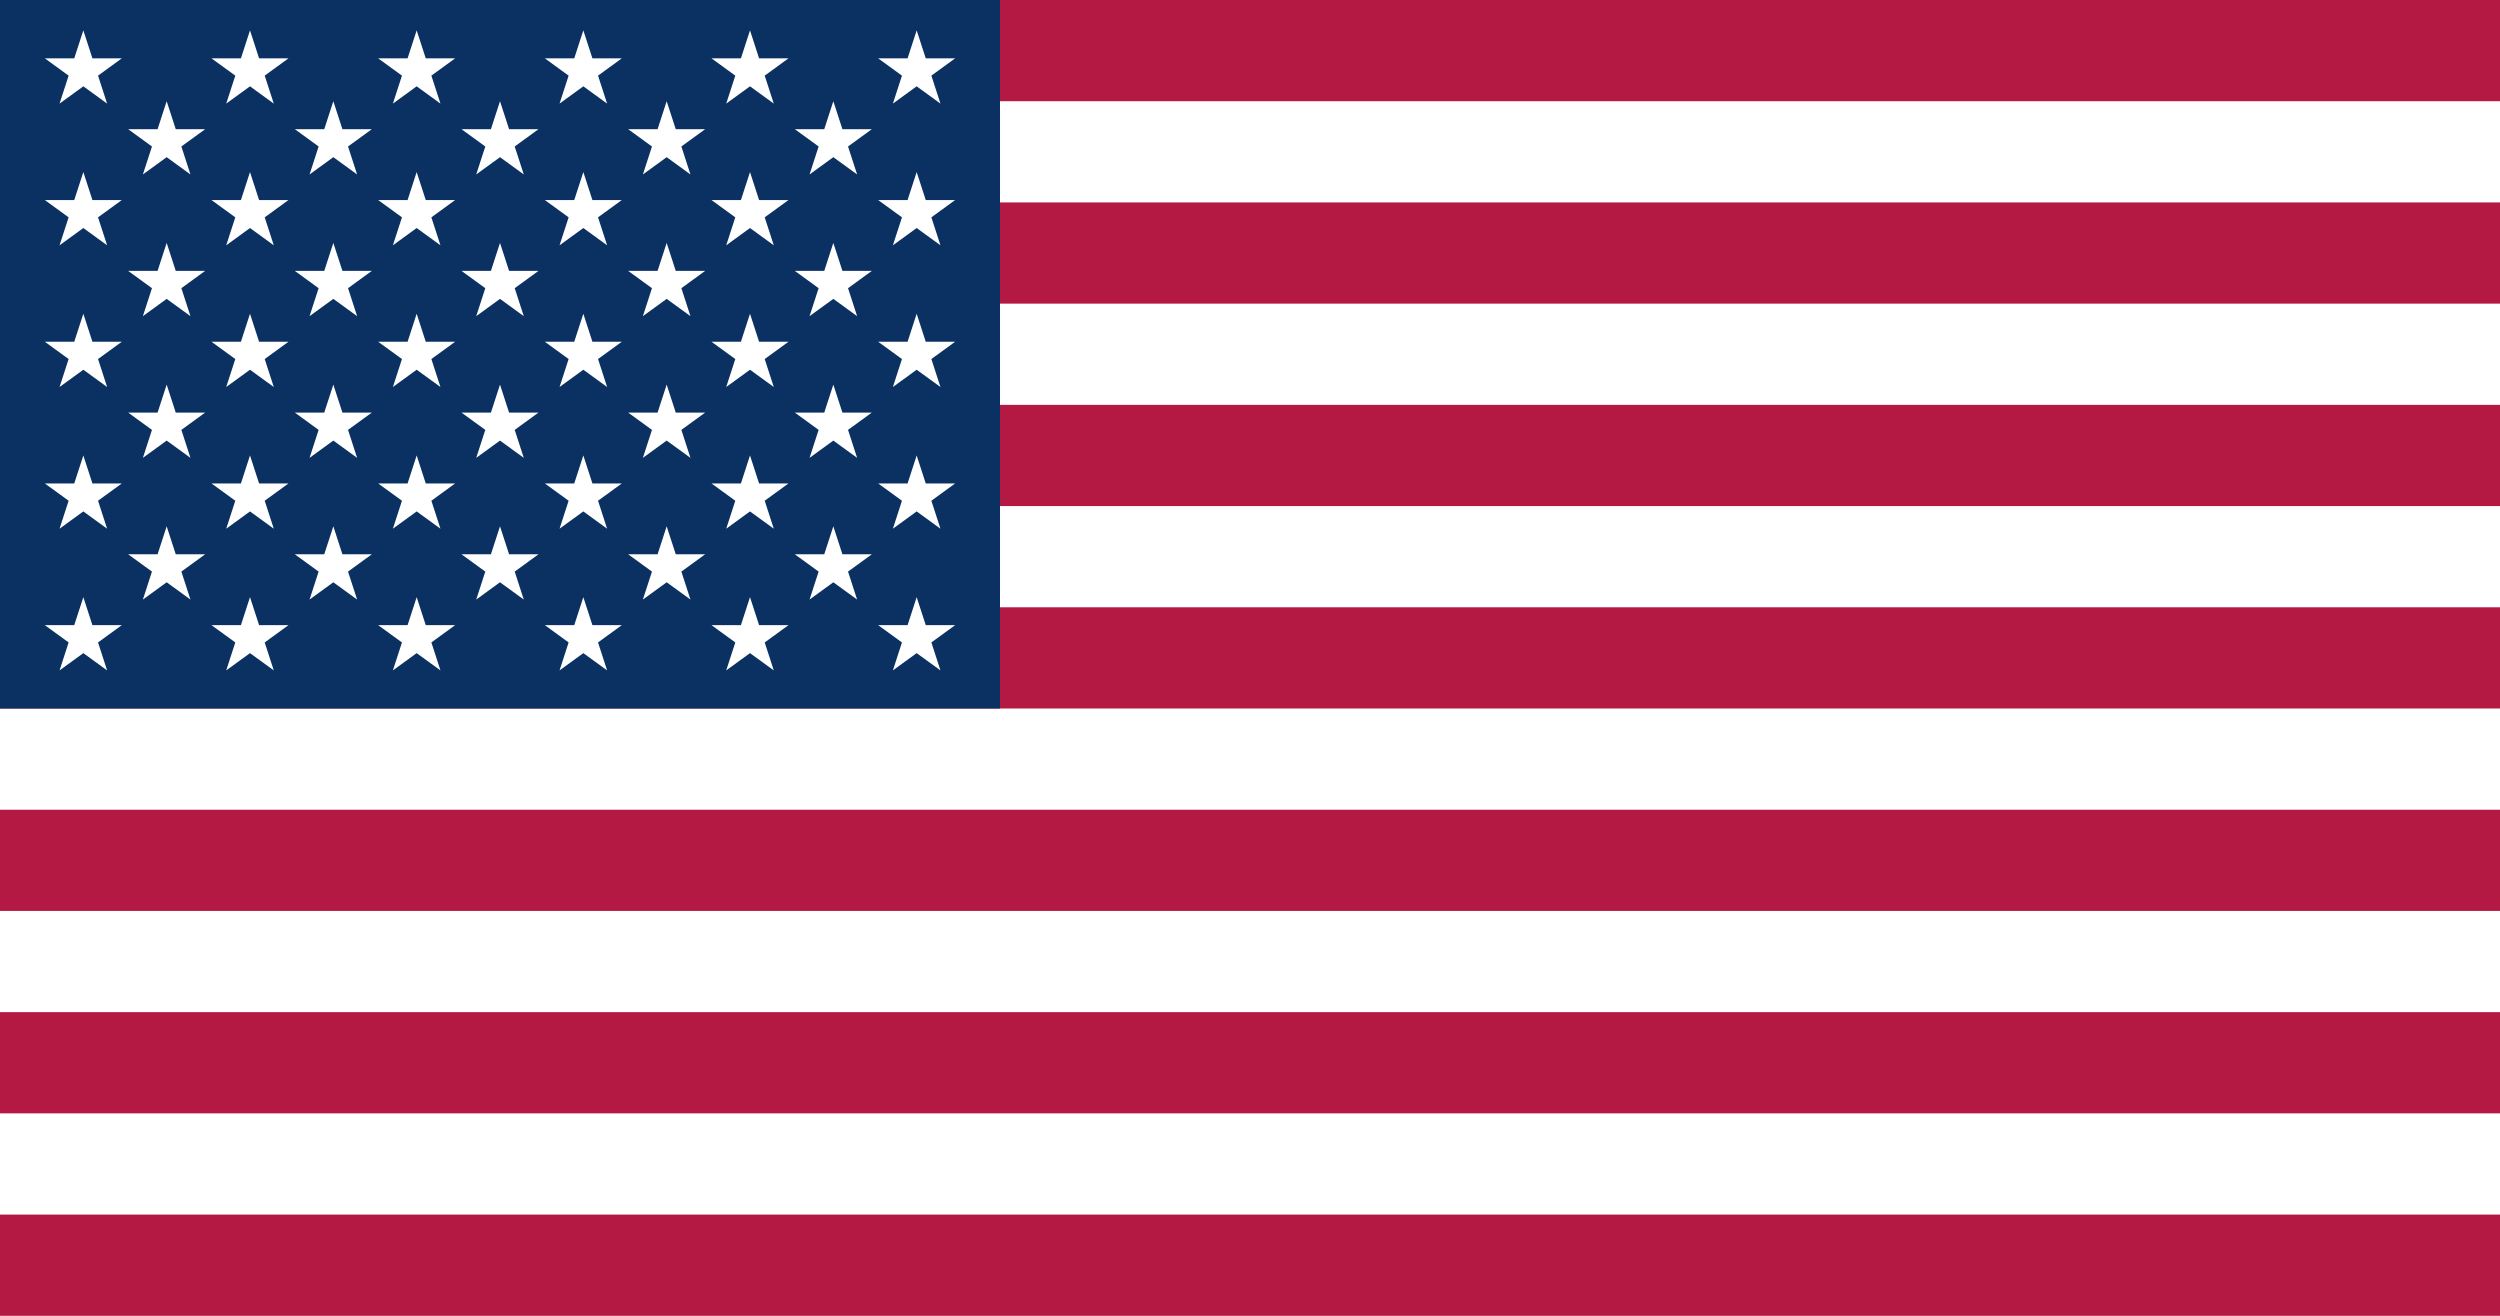
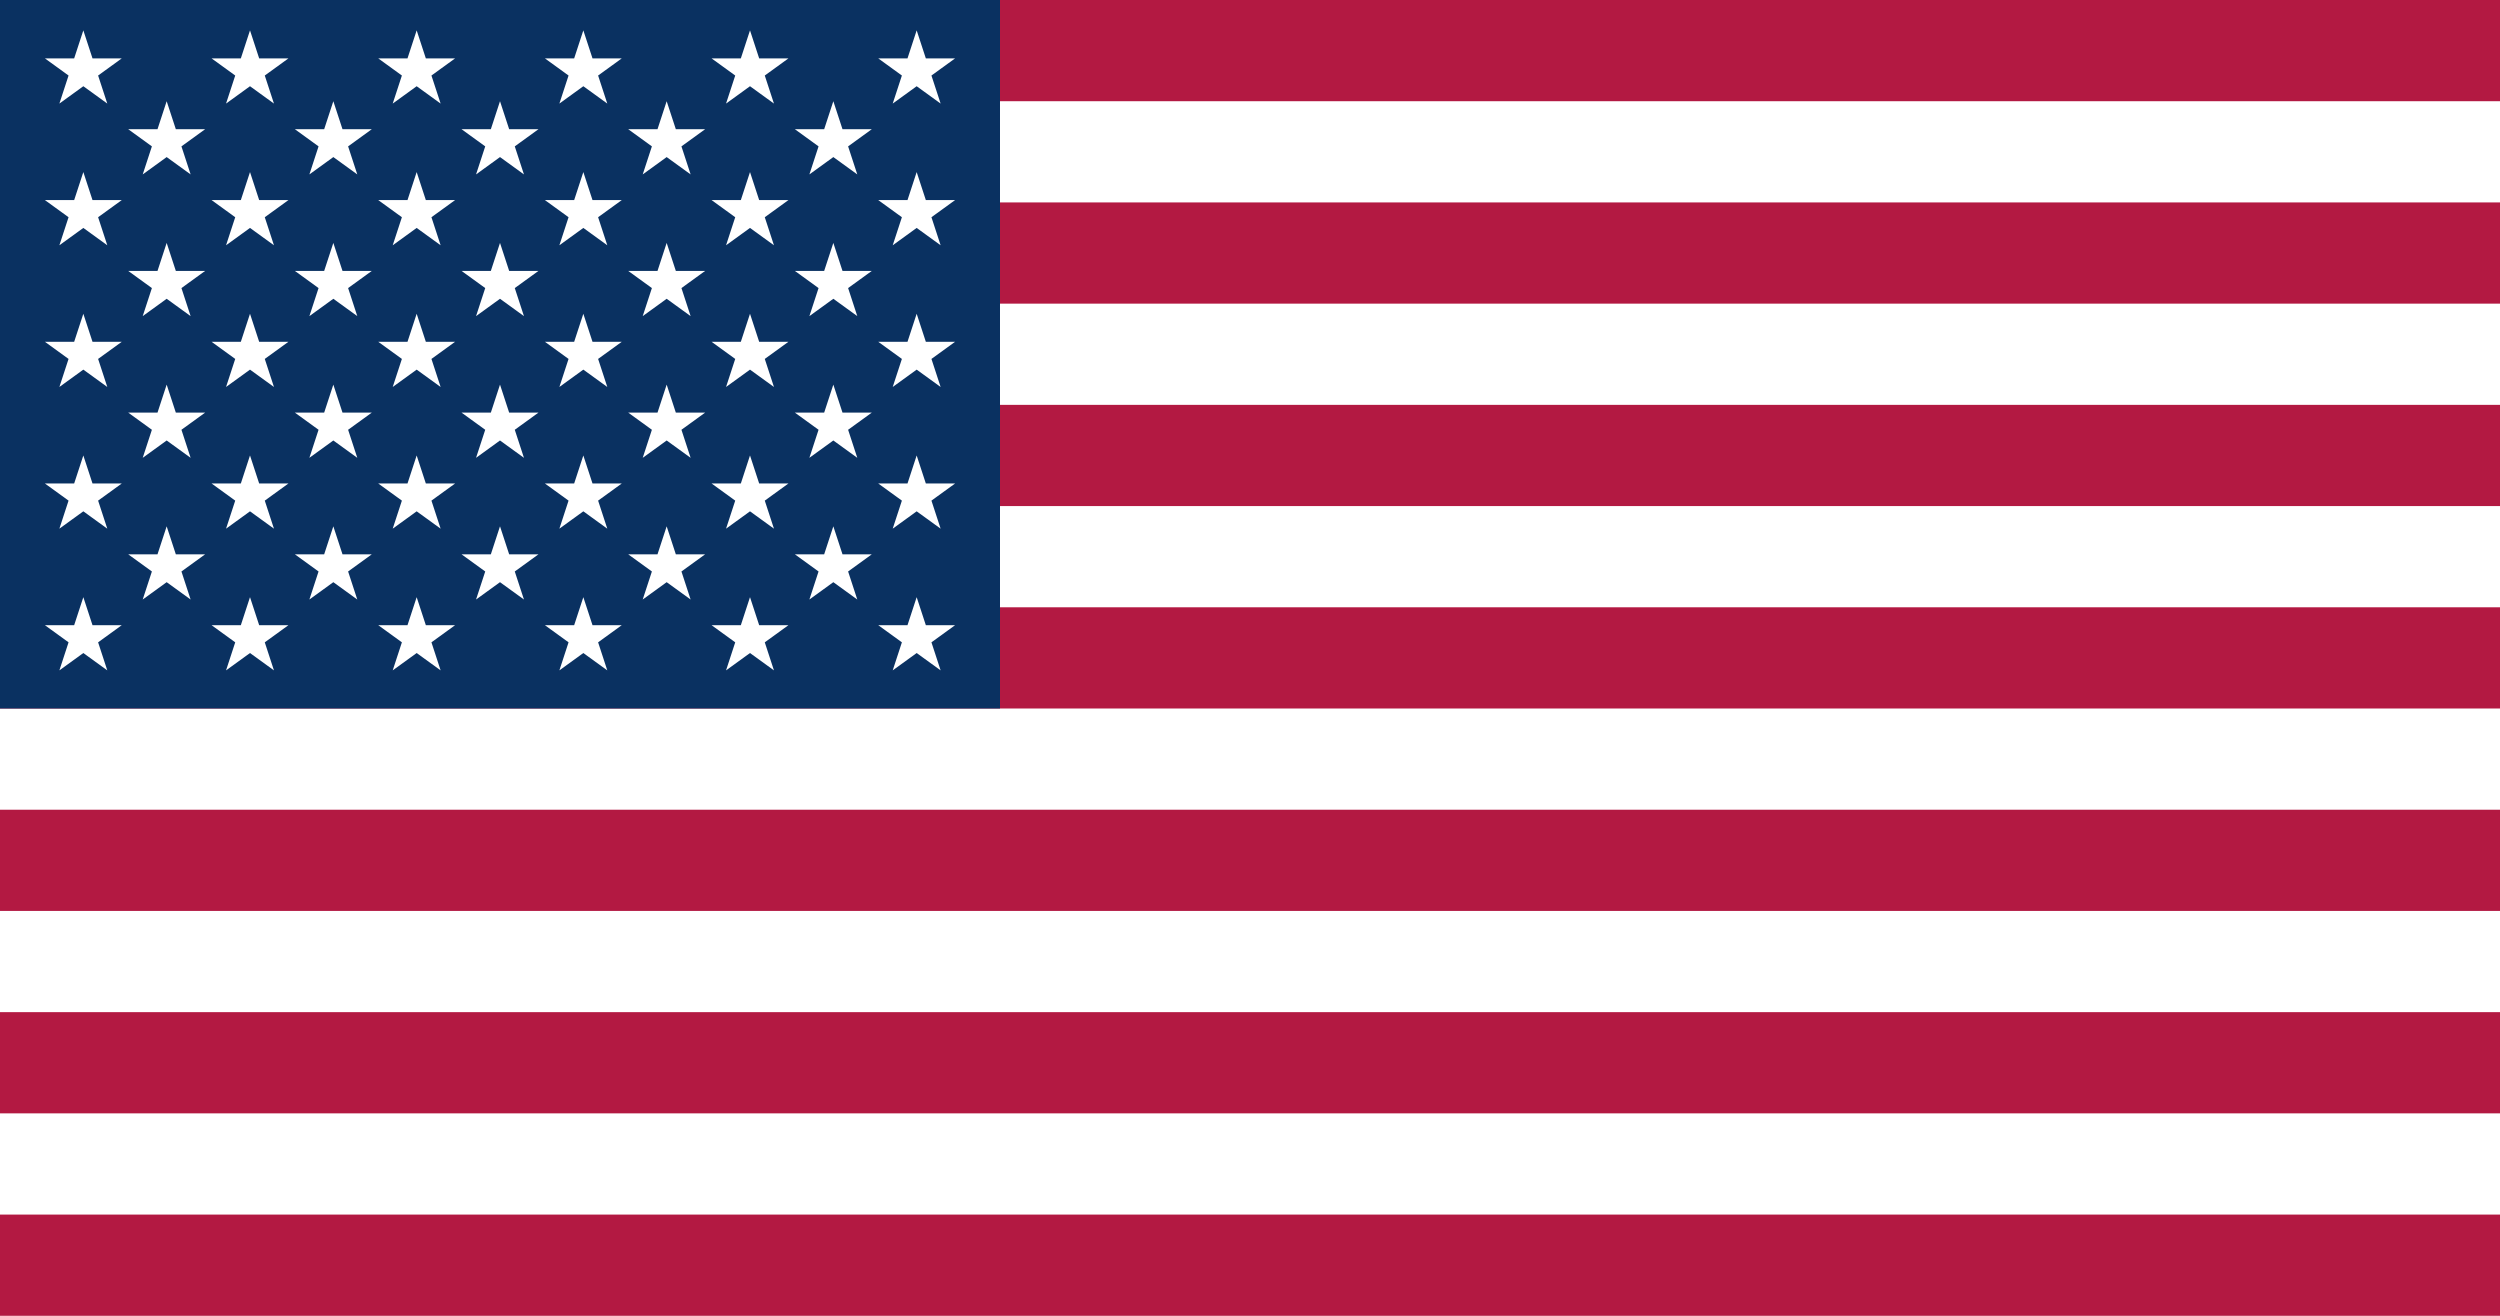
<svg xmlns="http://www.w3.org/2000/svg" xmlns:xlink="http://www.w3.org/1999/xlink" viewBox="0 0 7410 3900">
  <path fill="#b31942" d="M0 0h7410v3900H0" />
  <path stroke="#fff" stroke-width="300" d="M0 450h7410m0 600H0m0 600h7410m0 600H0m0 600h7410m0 600H0" />
  <path fill="#0a3161" d="M0 0h2964v2100H0" />
  <g fill="#fff">
    <g id="us-d">
      <g id="us-c">
        <g id="us-e">
          <g id="us-b">
-             <path id="us-a" d="m247 90 70.5 217.1-184.7-134.2h228.3L176.5 307.1z" />
+             <path id="us-a" d="m247 90 71 217-185-134h228L176 307z" />
            <use xlink:href="#us-a" y="420" />
            <use xlink:href="#us-a" y="840" />
            <use xlink:href="#us-a" y="1260" />
          </g>
          <use xlink:href="#us-a" y="1680" />
        </g>
        <use xlink:href="#us-b" x="247" y="210" />
      </g>
      <use xlink:href="#us-c" x="494" />
    </g>
    <use xlink:href="#us-d" x="988" />
    <use xlink:href="#us-c" x="1976" />
    <use xlink:href="#us-e" x="2470" />
  </g>
</svg>
